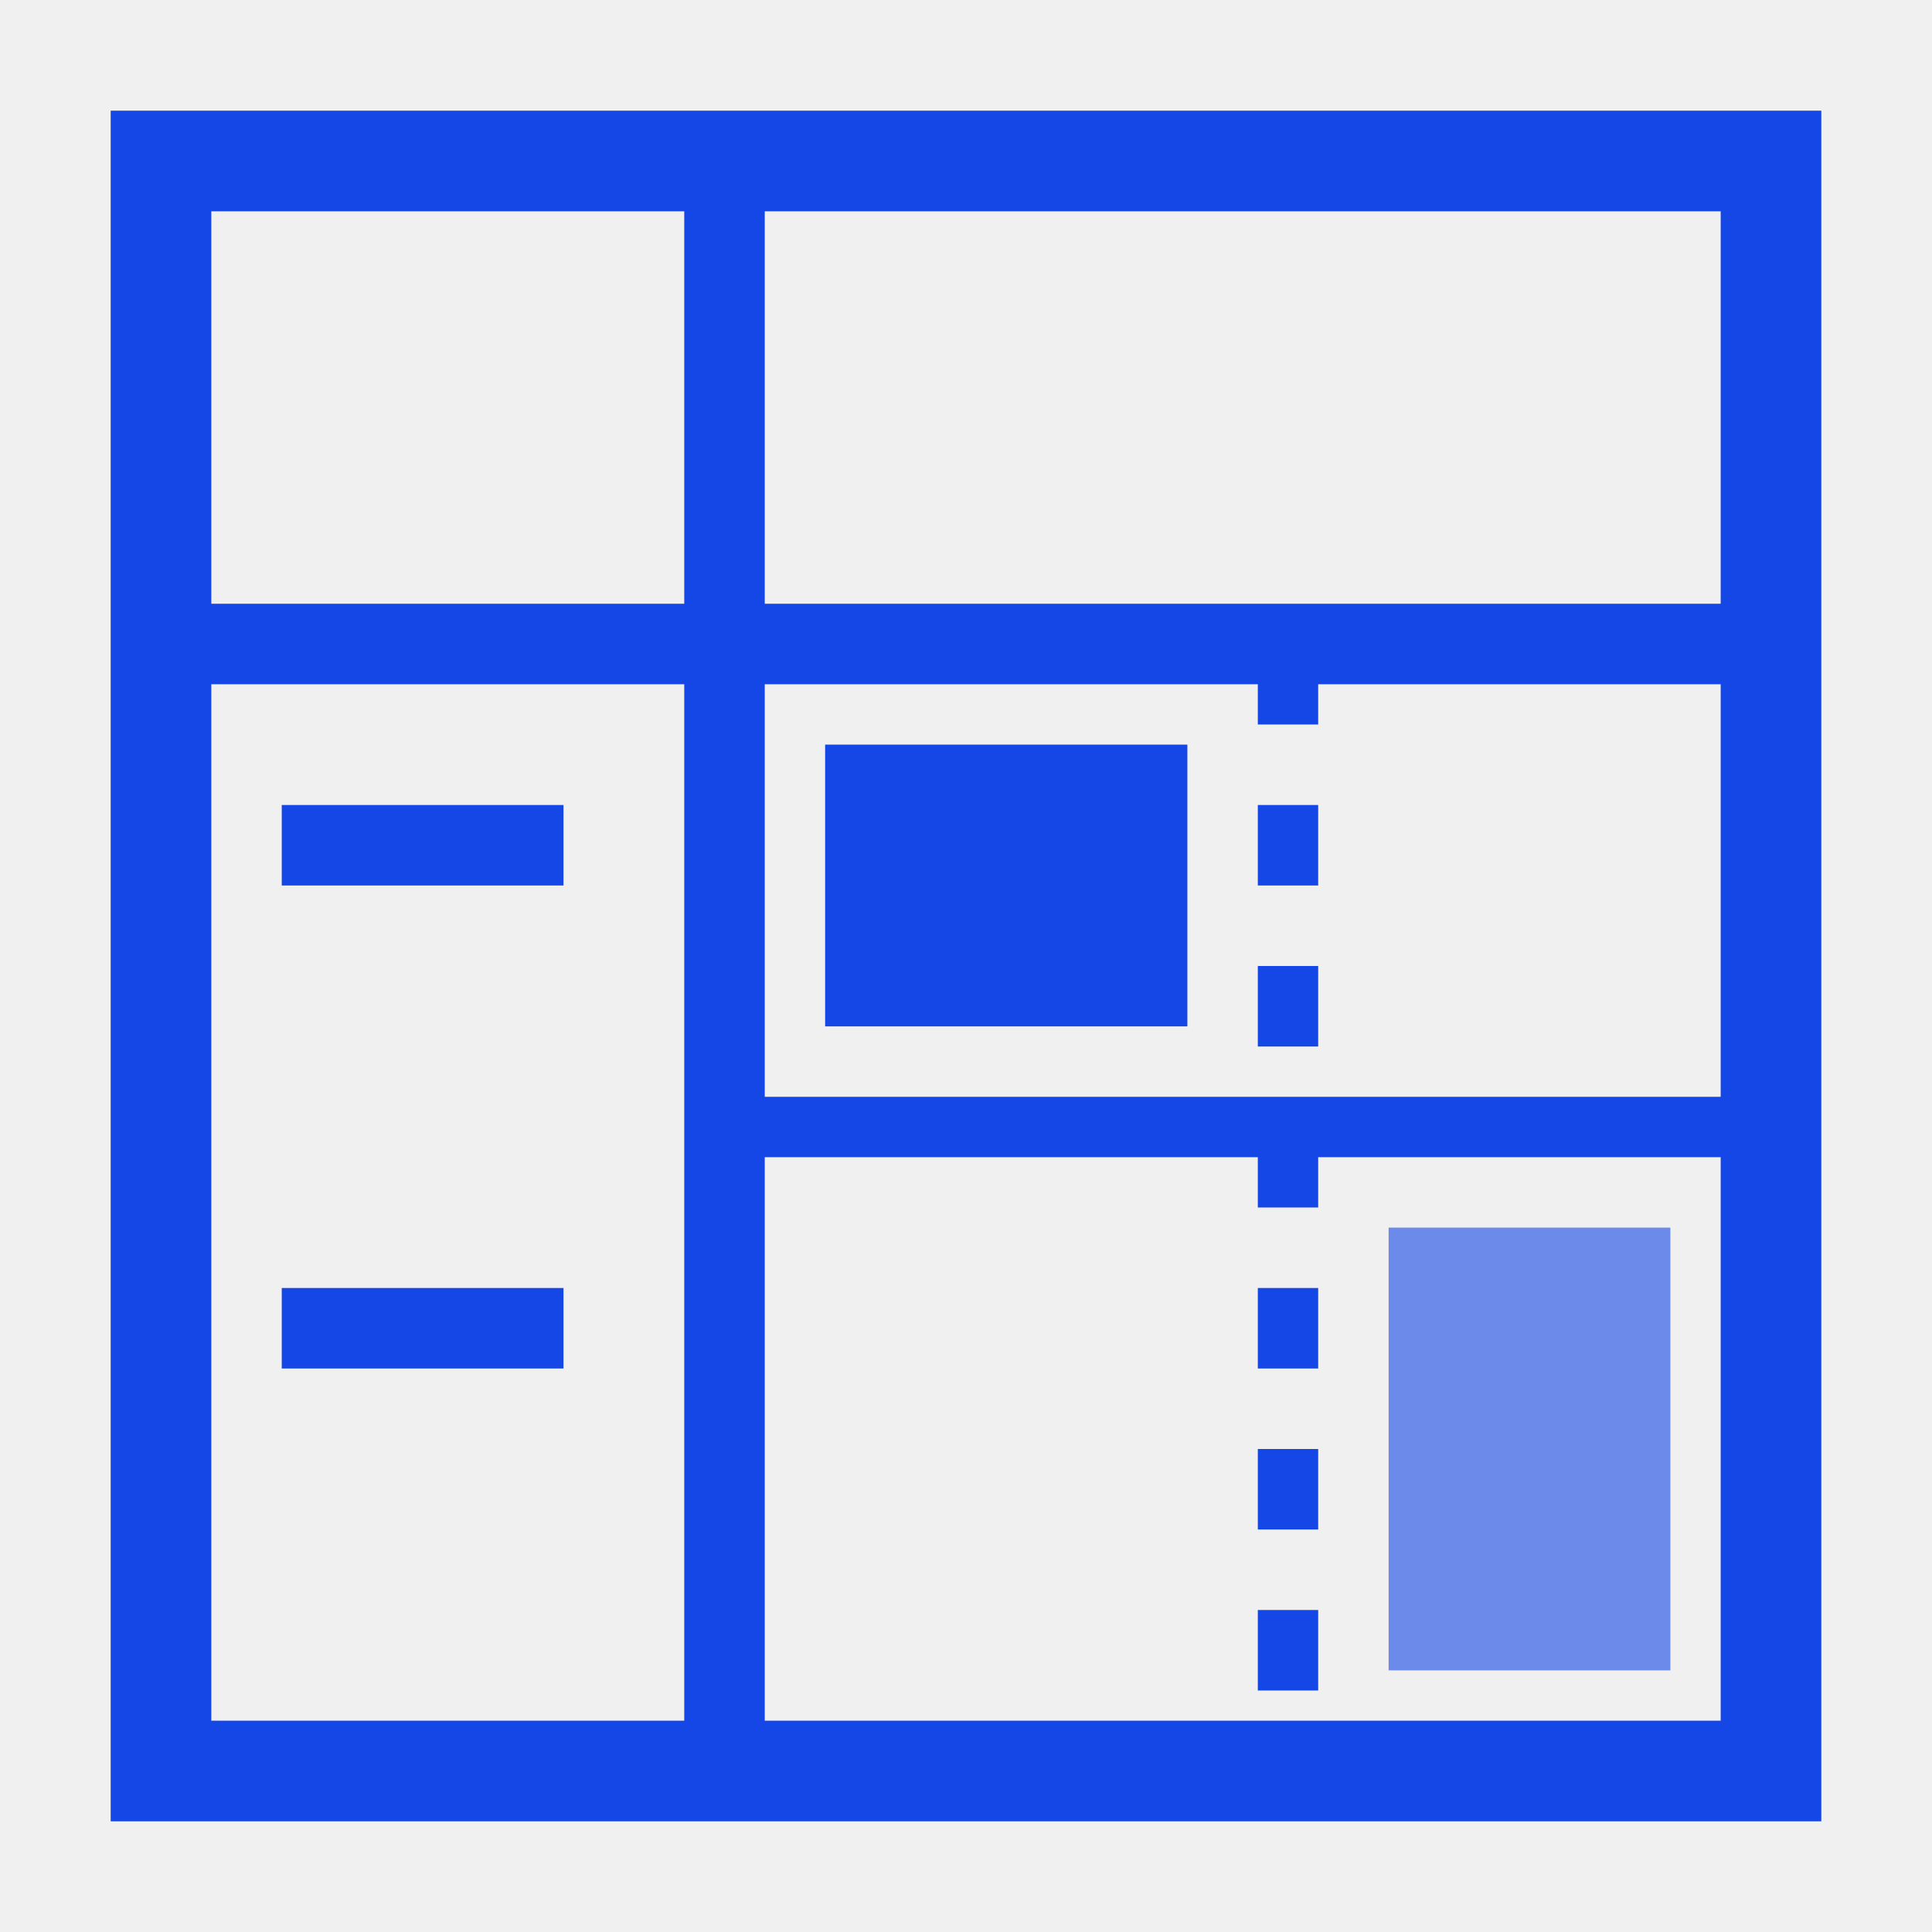
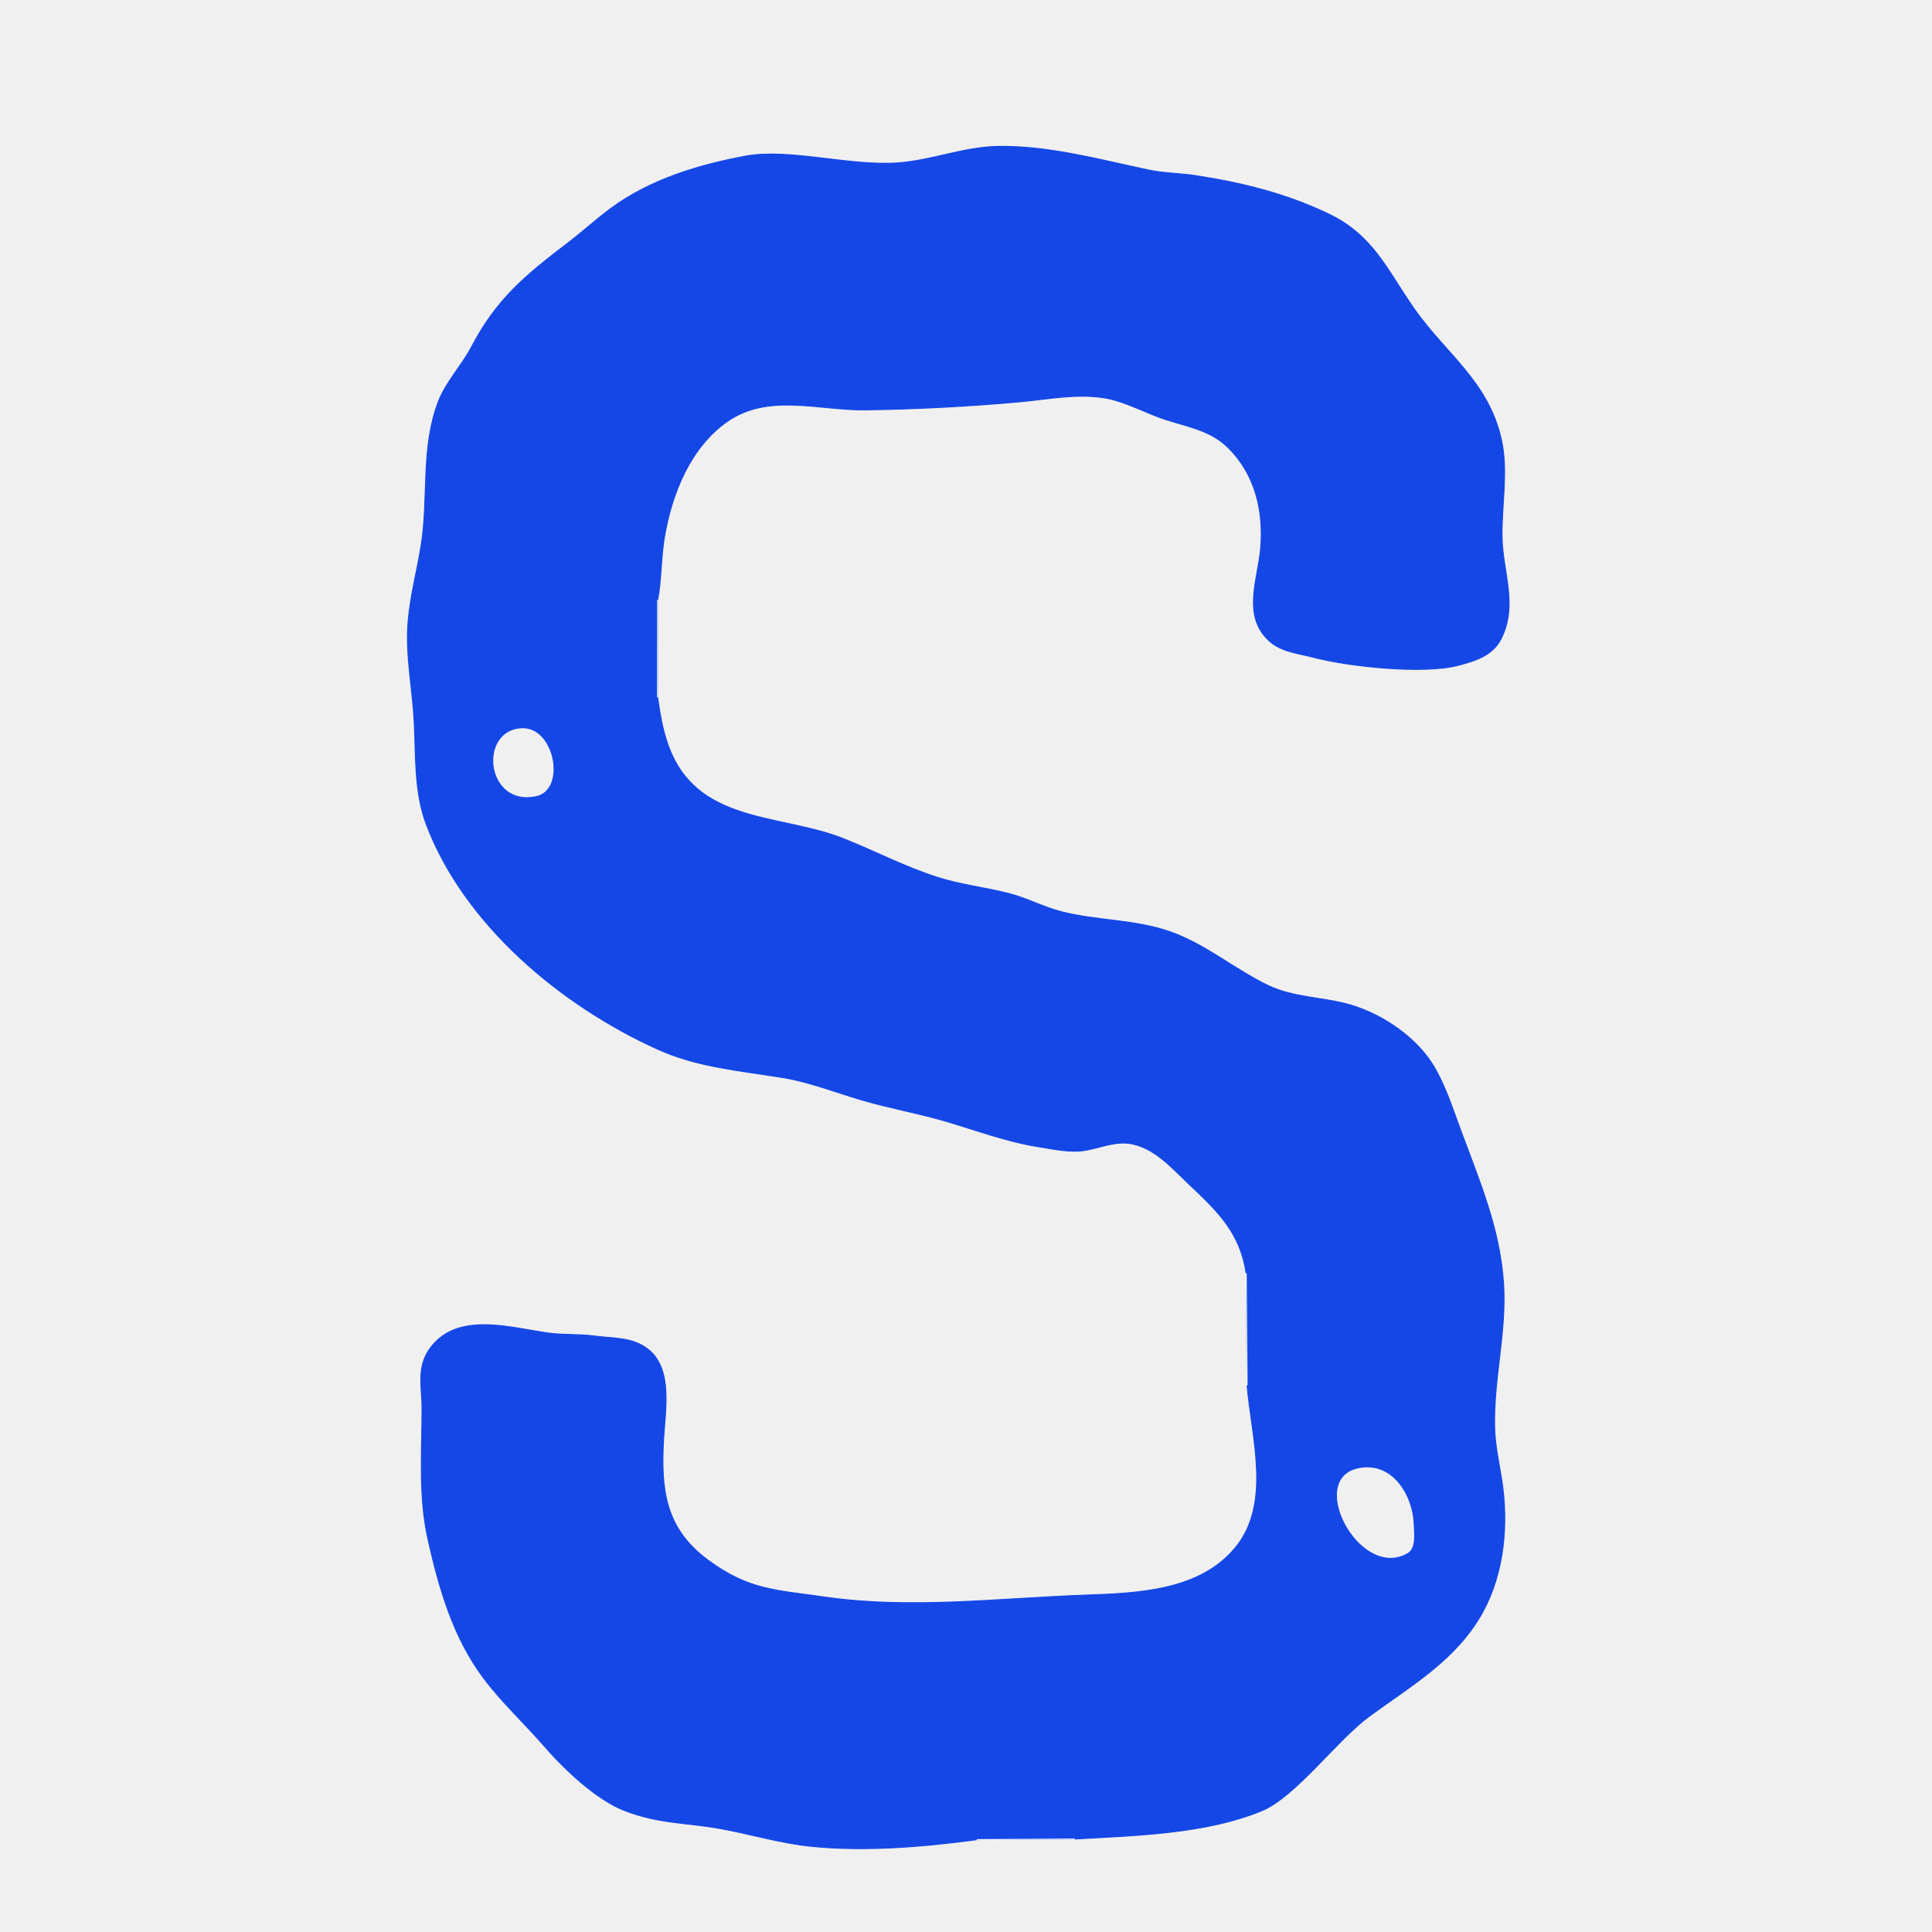
- <svg xmlns="http://www.w3.org/2000/svg" viewBox="0 0 48 48" fill="none">
-   <rect x="4" y="4" width="40" height="40" stroke="#1547E6" stroke-width="2.5" fill="none" />
-   <line x1="4" y1="16" x2="44" y2="16" stroke="#1547E6" stroke-width="2" />
-   <line x1="18" y1="4" x2="18" y2="44" stroke="#1547E6" stroke-width="2" />
-   <line x1="32" y1="16" x2="32" y2="44" stroke="#1547E6" stroke-width="1.5" stroke-dasharray="2 2" />
-   <line x1="18" y1="28" x2="44" y2="28" stroke="#1547E6" stroke-width="1.5" />
-   <rect x="20.5" y="18.5" width="9" height="7" fill="#1547E6" />
-   <rect x="34.5" y="30.5" width="7" height="11" fill="#1547E6" fill-opacity="0.6" />
-   <rect x="7" y="20" width="7" height="2" fill="#1547E6" />
-   <rect x="7" y="32" width="7" height="2" fill="#1547E6" />
+ <svg xmlns="http://www.w3.org/2000/svg" viewBox="0 0 500 500" width="500" height="500">
+   <path d="M170.2 155.31C170.19 163.66 170.18 172.01 170.17 180.37C170.9 185.39 171.69 190.28 173.75 194.97C181.75 213.19 202.64 210.79 218.36 217.08C226.51 220.33 234.25 224.39 242.62 227.06C248.66 228.99 255.11 229.7 261.22 231.28C265.85 232.48 270.08 234.78 274.7 235.96C284.07 238.35 293.71 237.93 302.92 241.18C312.05 244.41 319.52 250.89 328.22 255.07C334.86 258.26 342.7 258.06 349.62 260.12C358.09 262.65 367.06 268.78 371.48 276.66C374.31 281.71 376.01 287.09 378.01 292.48C382.88 305.65 388.19 317.94 389.12 332.19C389.93 344.61 386.55 356.72 386.8 369.18C386.89 373.86 387.9 378.31 388.63 382.88C390.45 394.33 389.32 407.05 383.71 417.24C376.96 429.5 365.33 436.13 354.41 444.13C345.83 450.42 335.35 465 326.44 468.66C311.91 474.63 293.73 475.04 278.08 475.94C269.69 475.99 261.29 476.05 252.9 476.1C238.93 477.96 223.96 479.25 209.82 477.81C201.92 477 194.21 474.64 186.45 473.24C177.42 471.61 170.75 472.03 161.79 468.63C154.32 465.8 145.9 457.71 140.73 451.74C135.66 445.89 129.89 440.59 125.22 434.38C117.28 423.8 113.64 411.12 110.79 398.48C108.27 387.28 109.21 376.08 109.22 364.61C109.22 358.78 107.68 353.72 111.48 348.71C118.59 339.35 132.28 343.67 141.9 344.99C145.76 345.53 149.75 345.22 153.65 345.74C158.59 346.41 163.77 345.98 167.84 349.29C174.16 354.43 172.16 364.99 171.74 372.37C171 385.5 172.07 395.51 183.22 403.76C193.8 411.58 200.83 411.49 213.47 413.32C235.75 416.54 258.67 413.6 281.05 412.81C294.44 412.33 310.62 411.73 319.81 400.42C329.16 388.93 323.83 371.75 322.74 358.45C322.67 348.84 322.59 339.23 322.52 329.61C320.98 318.96 315.05 313.39 307.6 306.35C303.39 302.37 299.16 297.45 293.25 296.09C288.98 295.11 285.13 296.96 281.05 297.68C276.99 298.39 272.71 297.4 268.73 296.77C260.2 295.4 252.63 292.47 244.45 290.08C237.52 288.07 230.49 286.82 223.56 284.83C216.64 282.84 209.62 280.01 202.51 278.86C191.58 277.09 180.46 276.17 170.22 271.54C145.32 260.29 120.15 239.38 110.29 213.25C107.2 205.06 107.62 195.63 107.21 186.99C106.79 178.36 104.9 169.66 105.61 160.97C106.16 154.18 107.91 147.9 108.98 141.26C110.99 128.7 108.83 116.1 113.41 104.02C115.33 98.95 119.51 94.57 122.01 89.81C128.51 77.42 135.87 71.35 146.79 63.02C150.58 60.13 154.1 56.92 157.93 54.06C168.07 46.49 180.88 42.62 193.08 40.39C204.2 38.36 219.71 43 232.19 42.17C240.96 41.58 249.36 38.05 258.22 37.89C271.37 37.66 284.6 41.33 297.33 44.02C301.16 44.83 305.3 44.83 309.21 45.42C321.38 47.27 332.83 50.09 343.92 55.42C355.5 60.98 359.11 70.11 365.99 79.92C374.19 91.63 385.28 98.74 388.59 113.94C390.36 122.04 388.58 130.84 388.73 139.04C388.89 148.15 392.93 156.59 388.44 165.39C386.23 169.72 381.67 171.06 377.42 172.18C368.3 174.57 348.96 172.5 339.78 170.08C335.93 169.07 331.55 168.69 328.45 165.84C321.37 159.32 325.56 149.97 326.25 141.98C327.08 132.19 324.89 122.79 317.78 115.78C312.68 110.75 305.65 110.22 299.34 107.75C295.04 106.08 290.14 103.6 285.54 102.92C278.21 101.82 270.94 103.37 263.7 104.01C250.54 105.18 237.2 105.9 223.97 106.07C211.87 106.23 198.9 101.66 188.26 109.04C178.64 115.72 173.85 127.83 171.96 138.94C171.04 144.32 171.21 149.93 170.2 155.31ZM134.99 188.34C123.5 188.92 125.63 209.04 138.83 206.16C146.74 204.43 143.68 187.9 134.99 188.34ZM352.86 379.66C336.85 381.12 351.57 409.56 364.39 402.04C366.66 400.71 366.06 396.57 365.99 394.41C365.75 387.3 360.94 378.92 352.86 379.66Z" fill="#1547E6" fill-rule="evenodd" stroke="#1547E6" stroke-width="0.25" stroke-linejoin="round" />
+   <path d="M170.2 155.31C170.19 163.66 170.18 172.01 170.17 180.37C170.18 172.01 170.19 163.66 170.2 155.31ZM322.52 329.61C322.59 339.23 322.67 348.84 322.74 358.45C322.67 348.84 322.59 339.23 322.52 329.61ZM278.08 475.94C269.69 475.99 261.29 476.05 252.9 476.1C261.29 476.05 269.69 475.99 278.08 475.94Z" fill="#FFFFFF" fill-rule="evenodd" stroke="#FFFFFF" stroke-width="0.25" stroke-linejoin="round" />
</svg>
